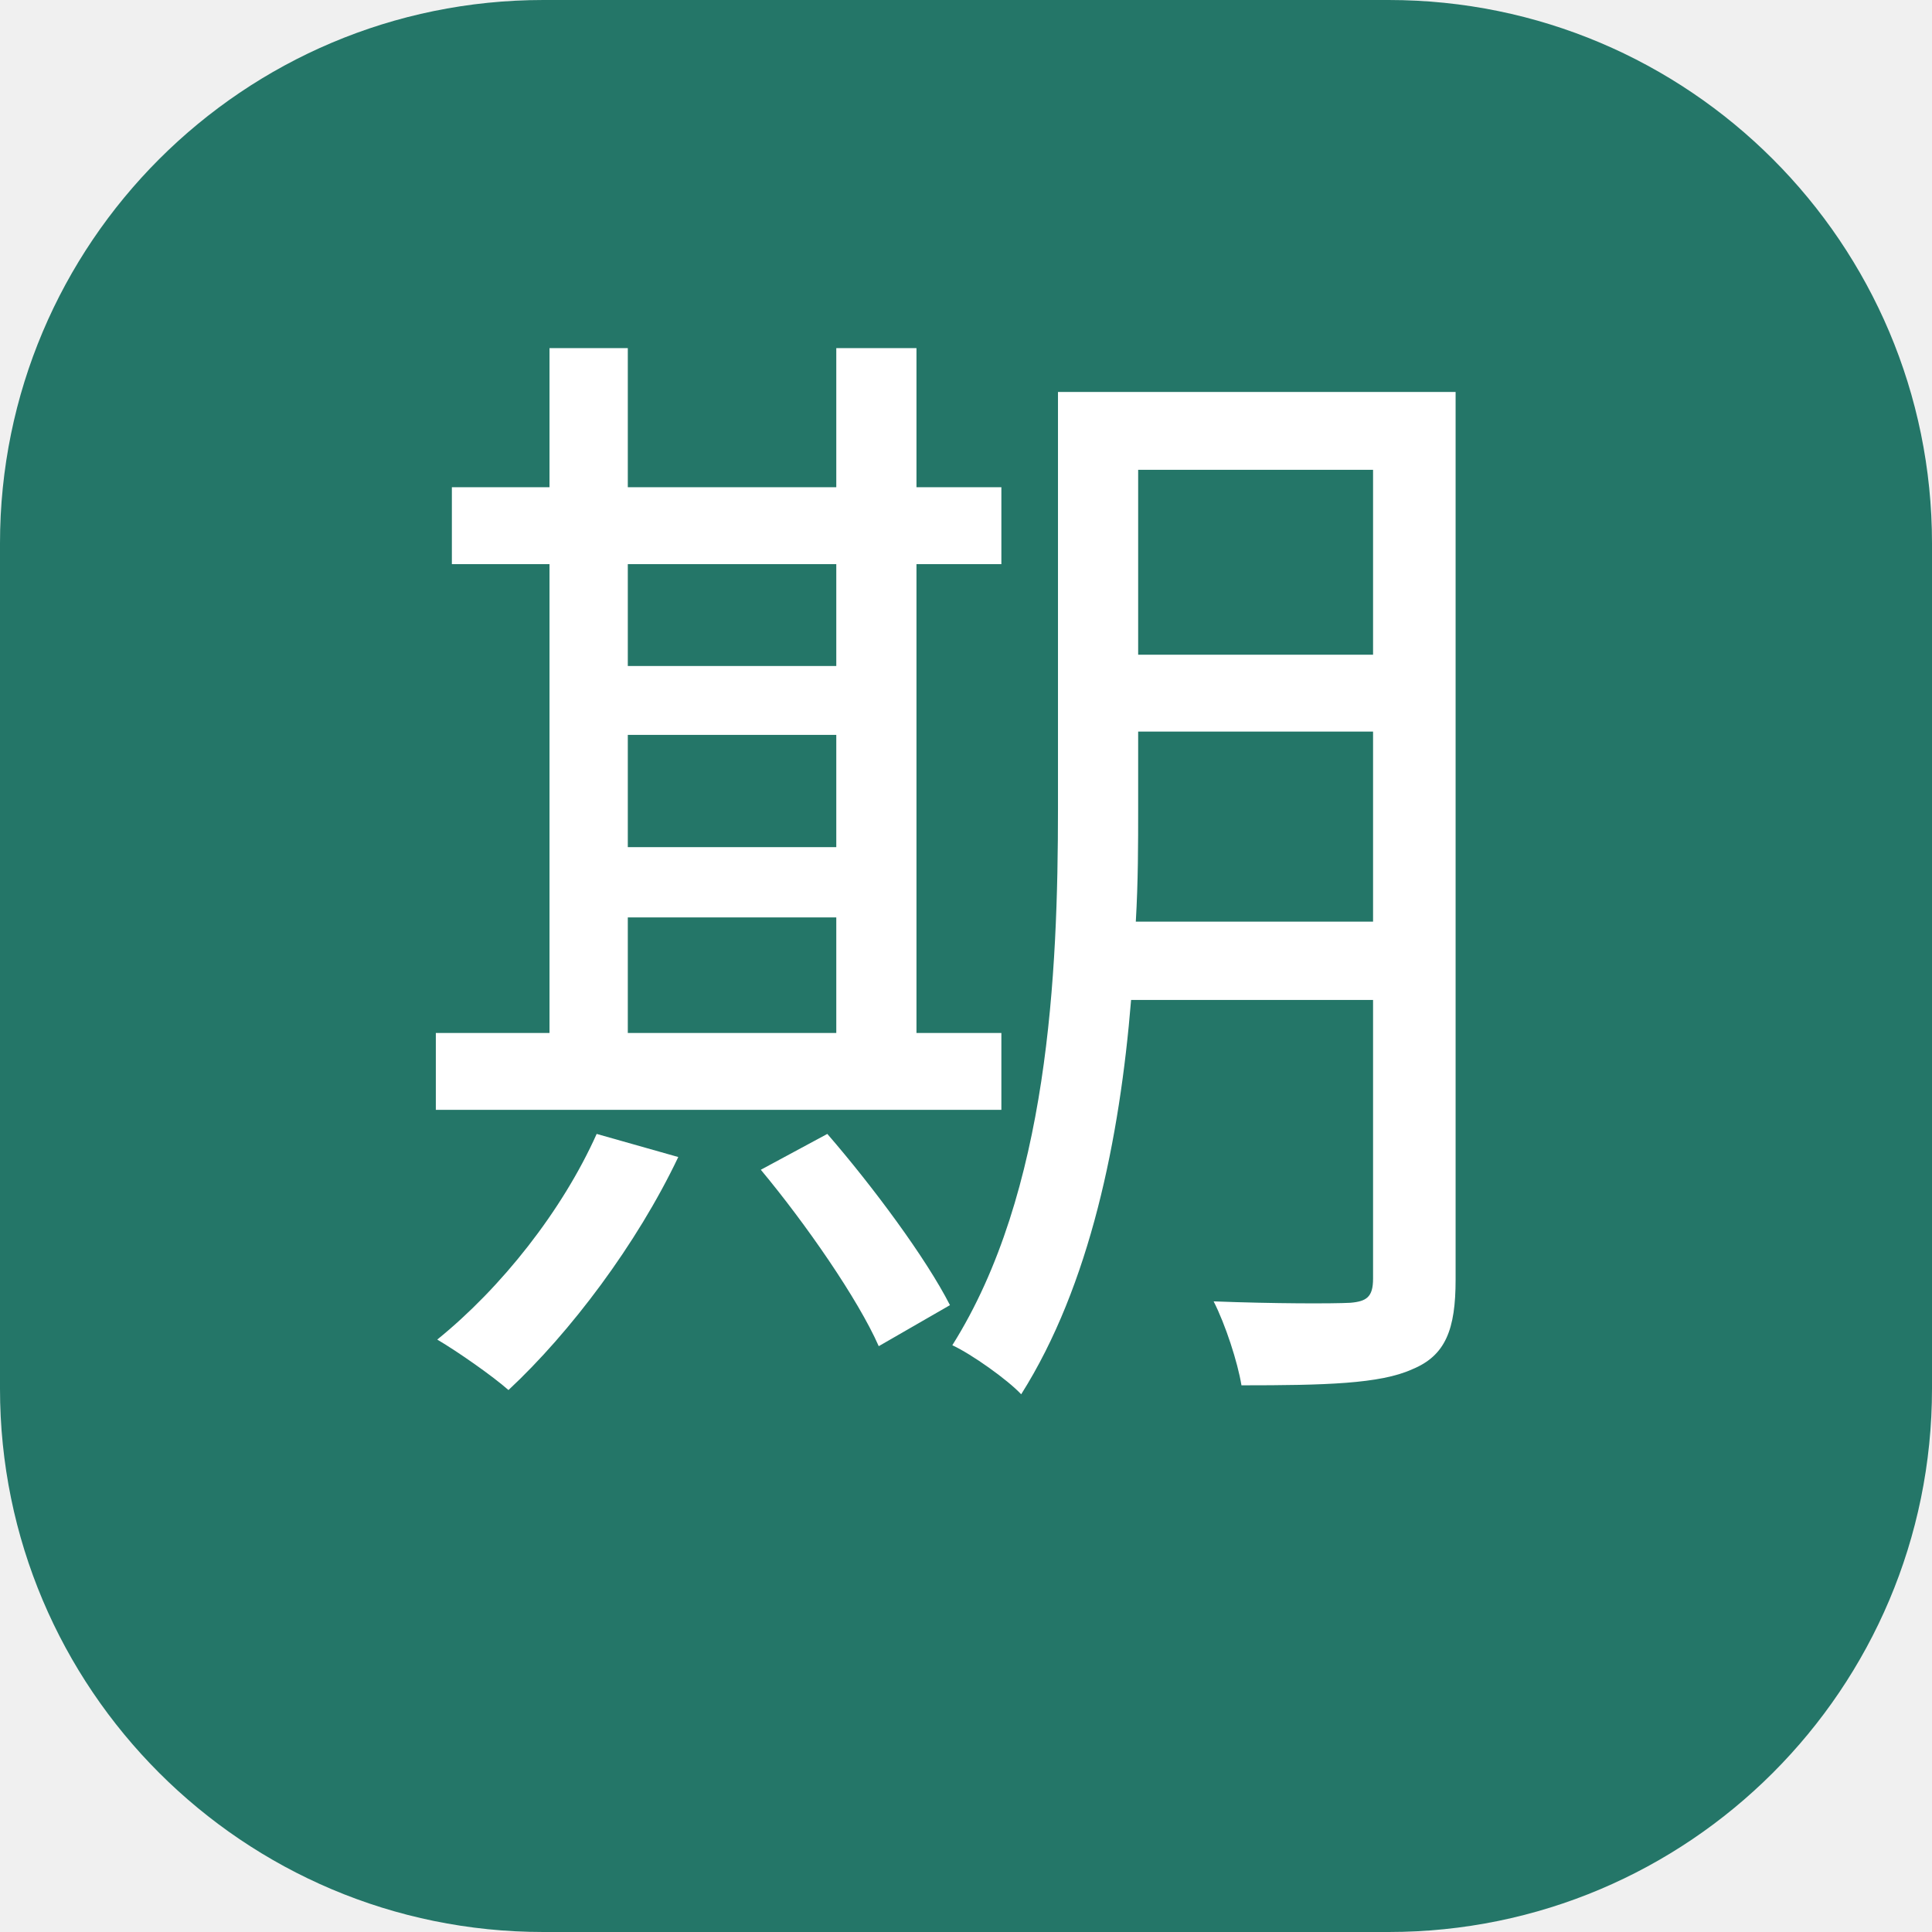
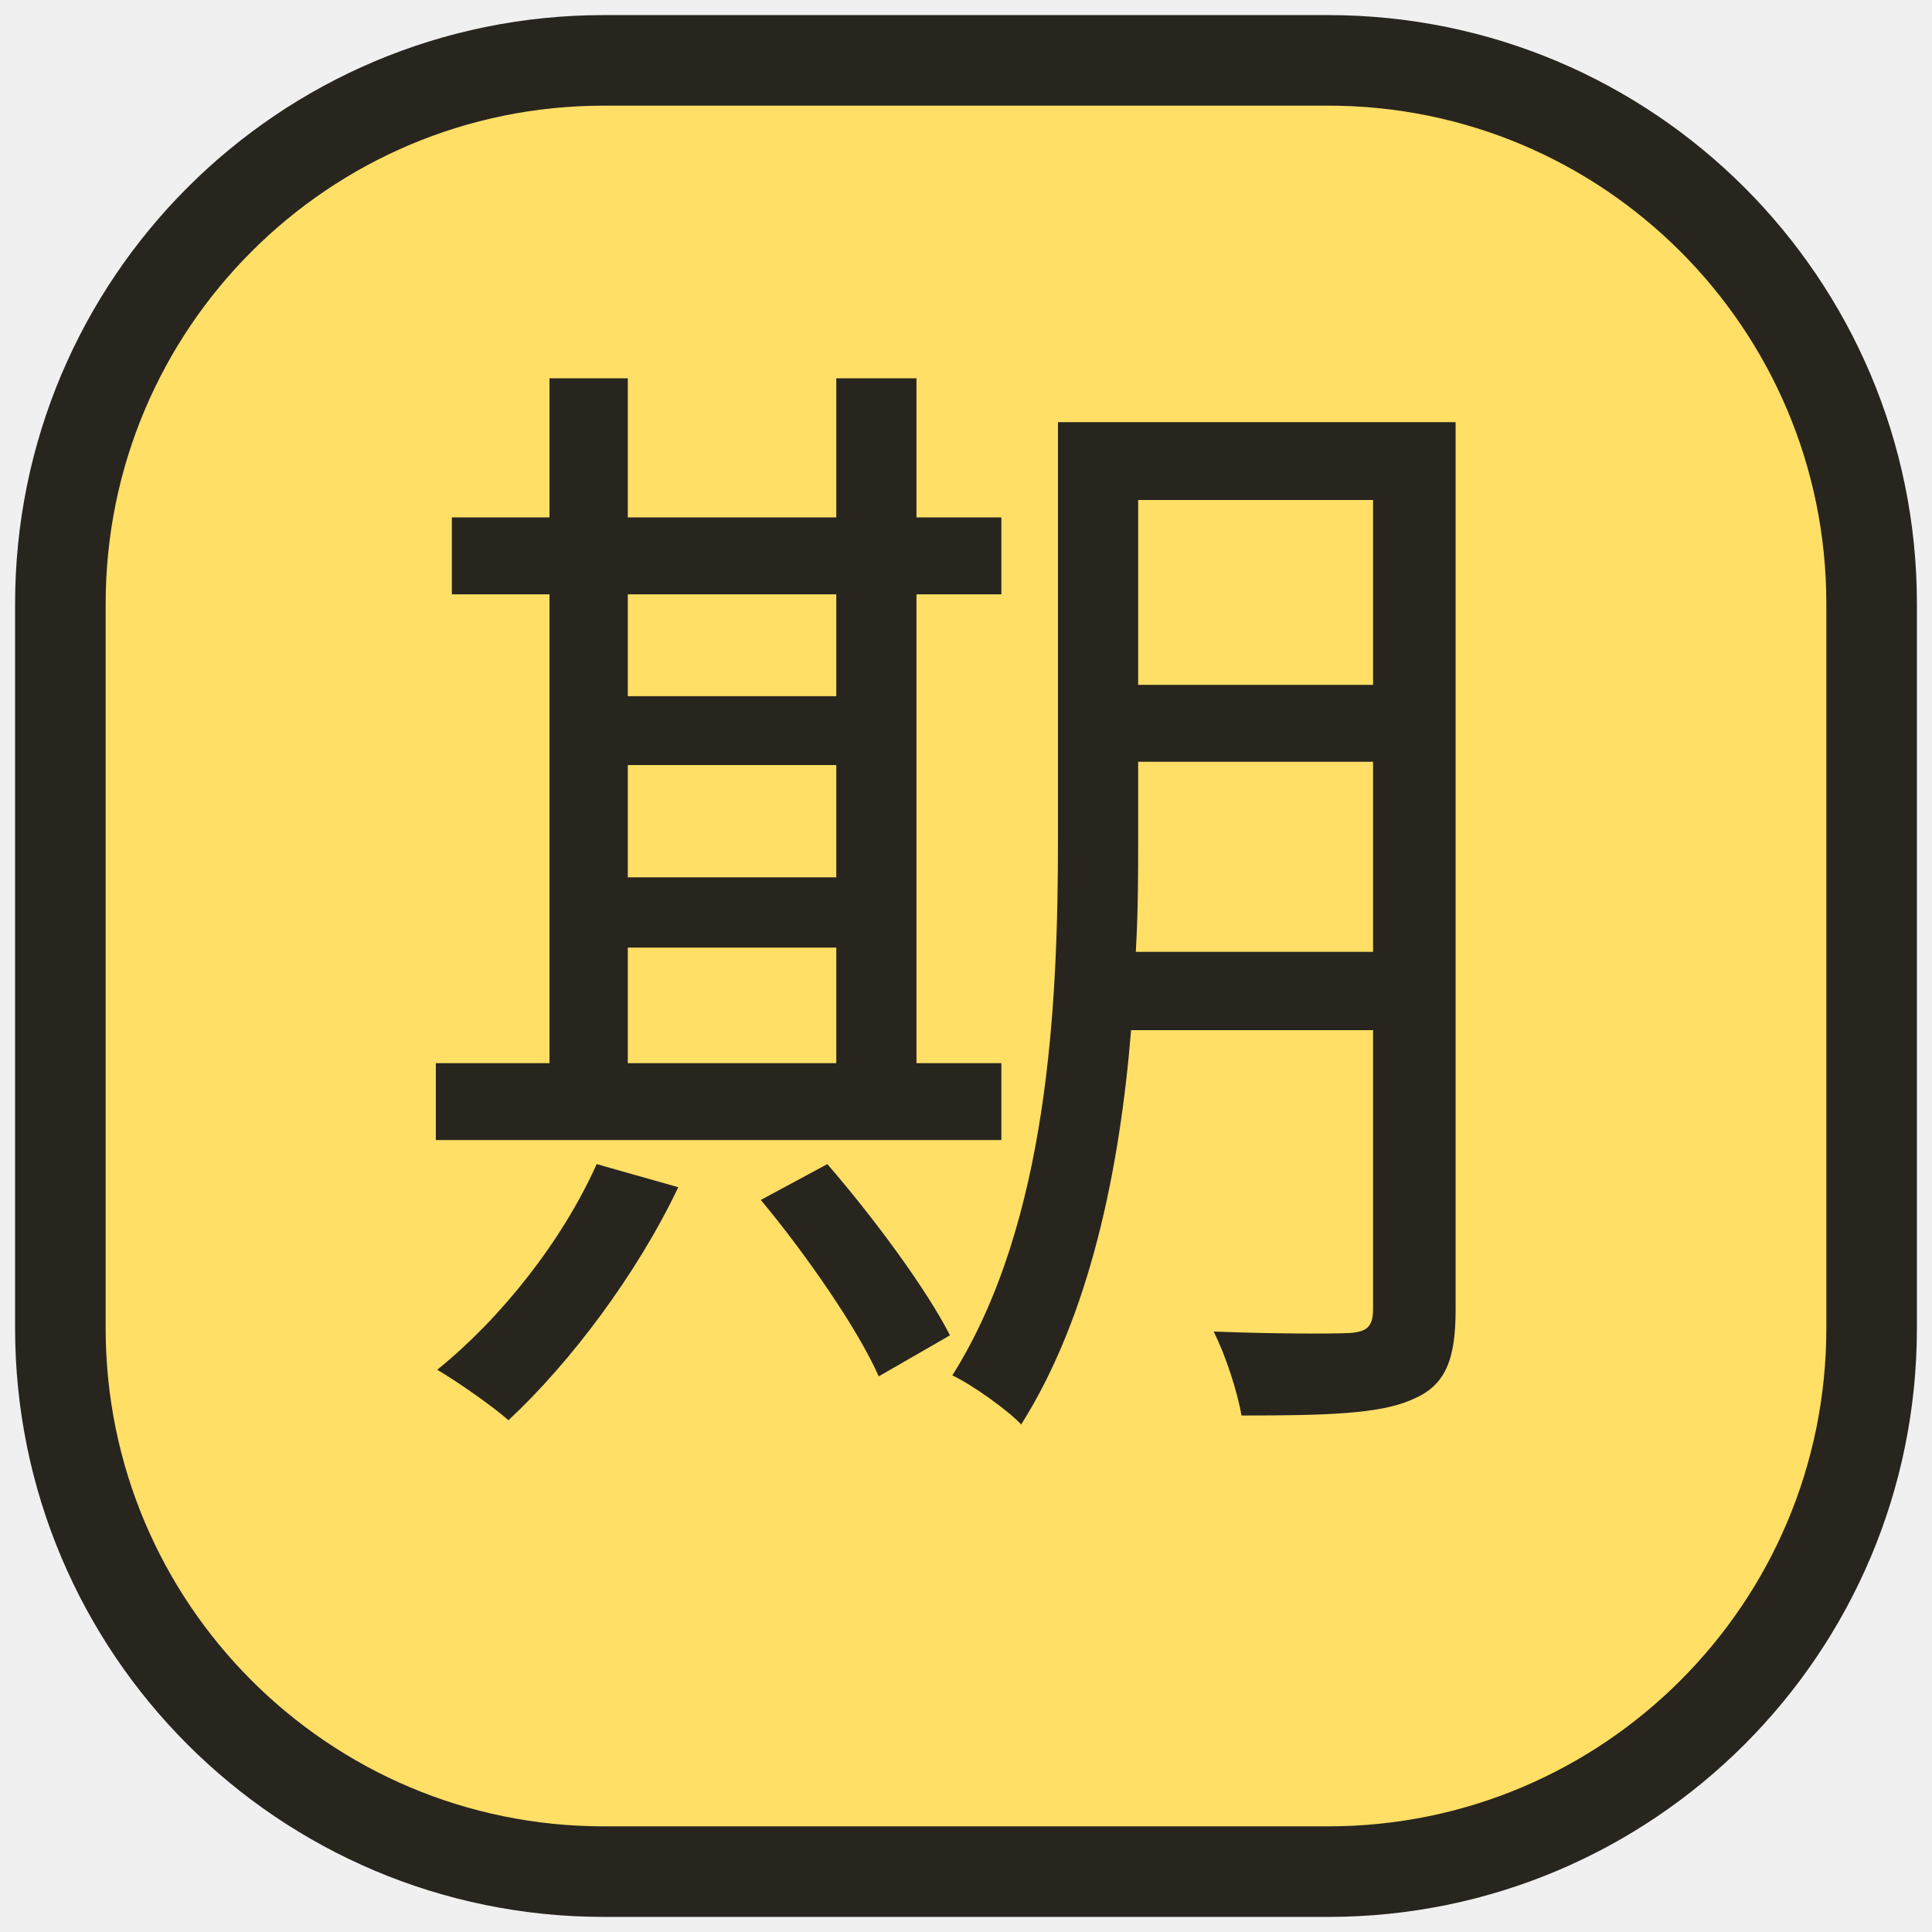
<svg xmlns="http://www.w3.org/2000/svg" viewBox="0 0 64 64">
-   <rect width="64" height="64" rx="18" fill="#247668" />
-   <text x="32" y="43" text-anchor="middle" font-size="38" font-family="sans-serif" fill="#fff">期</text>
+   <rect x="2" y="2" width="60" height="60" rx="18" fill="#ffdf66" stroke="#28251f" stroke-width="3" />
+   <text x="32" y="44" text-anchor="middle" font-size="38" font-family="sans-serif" fill="#28251f">期</text>
</svg>
